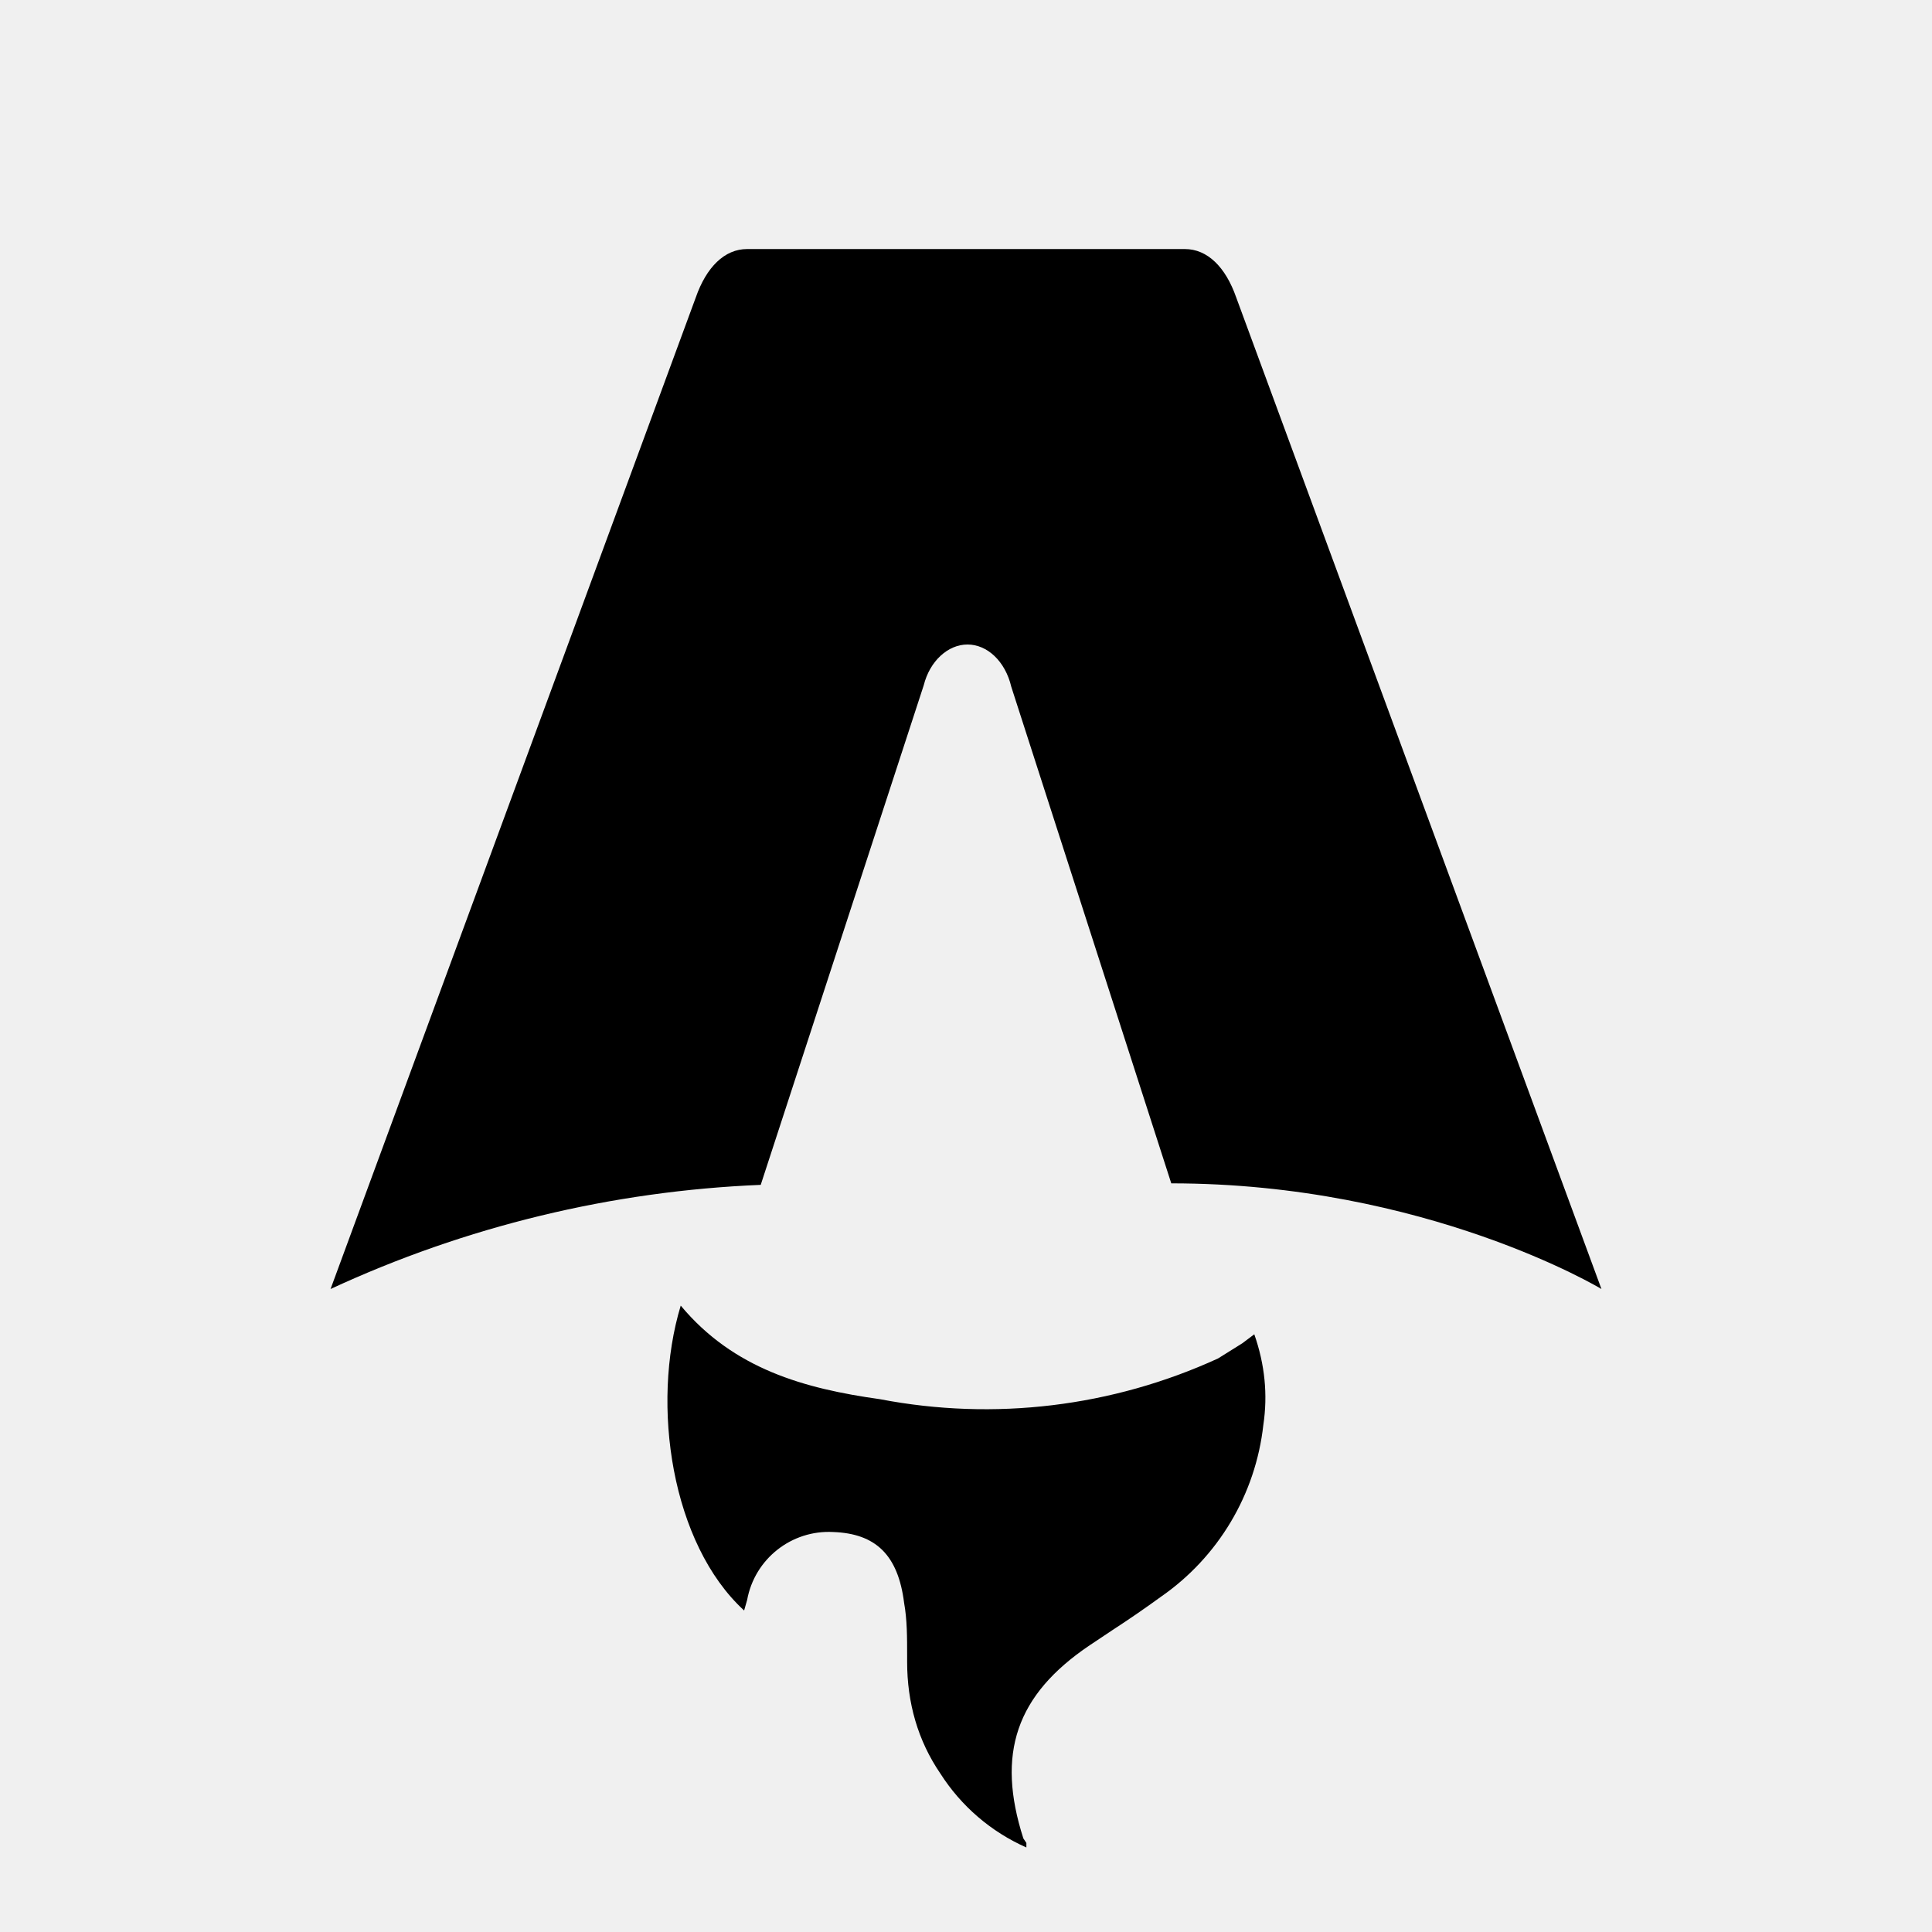
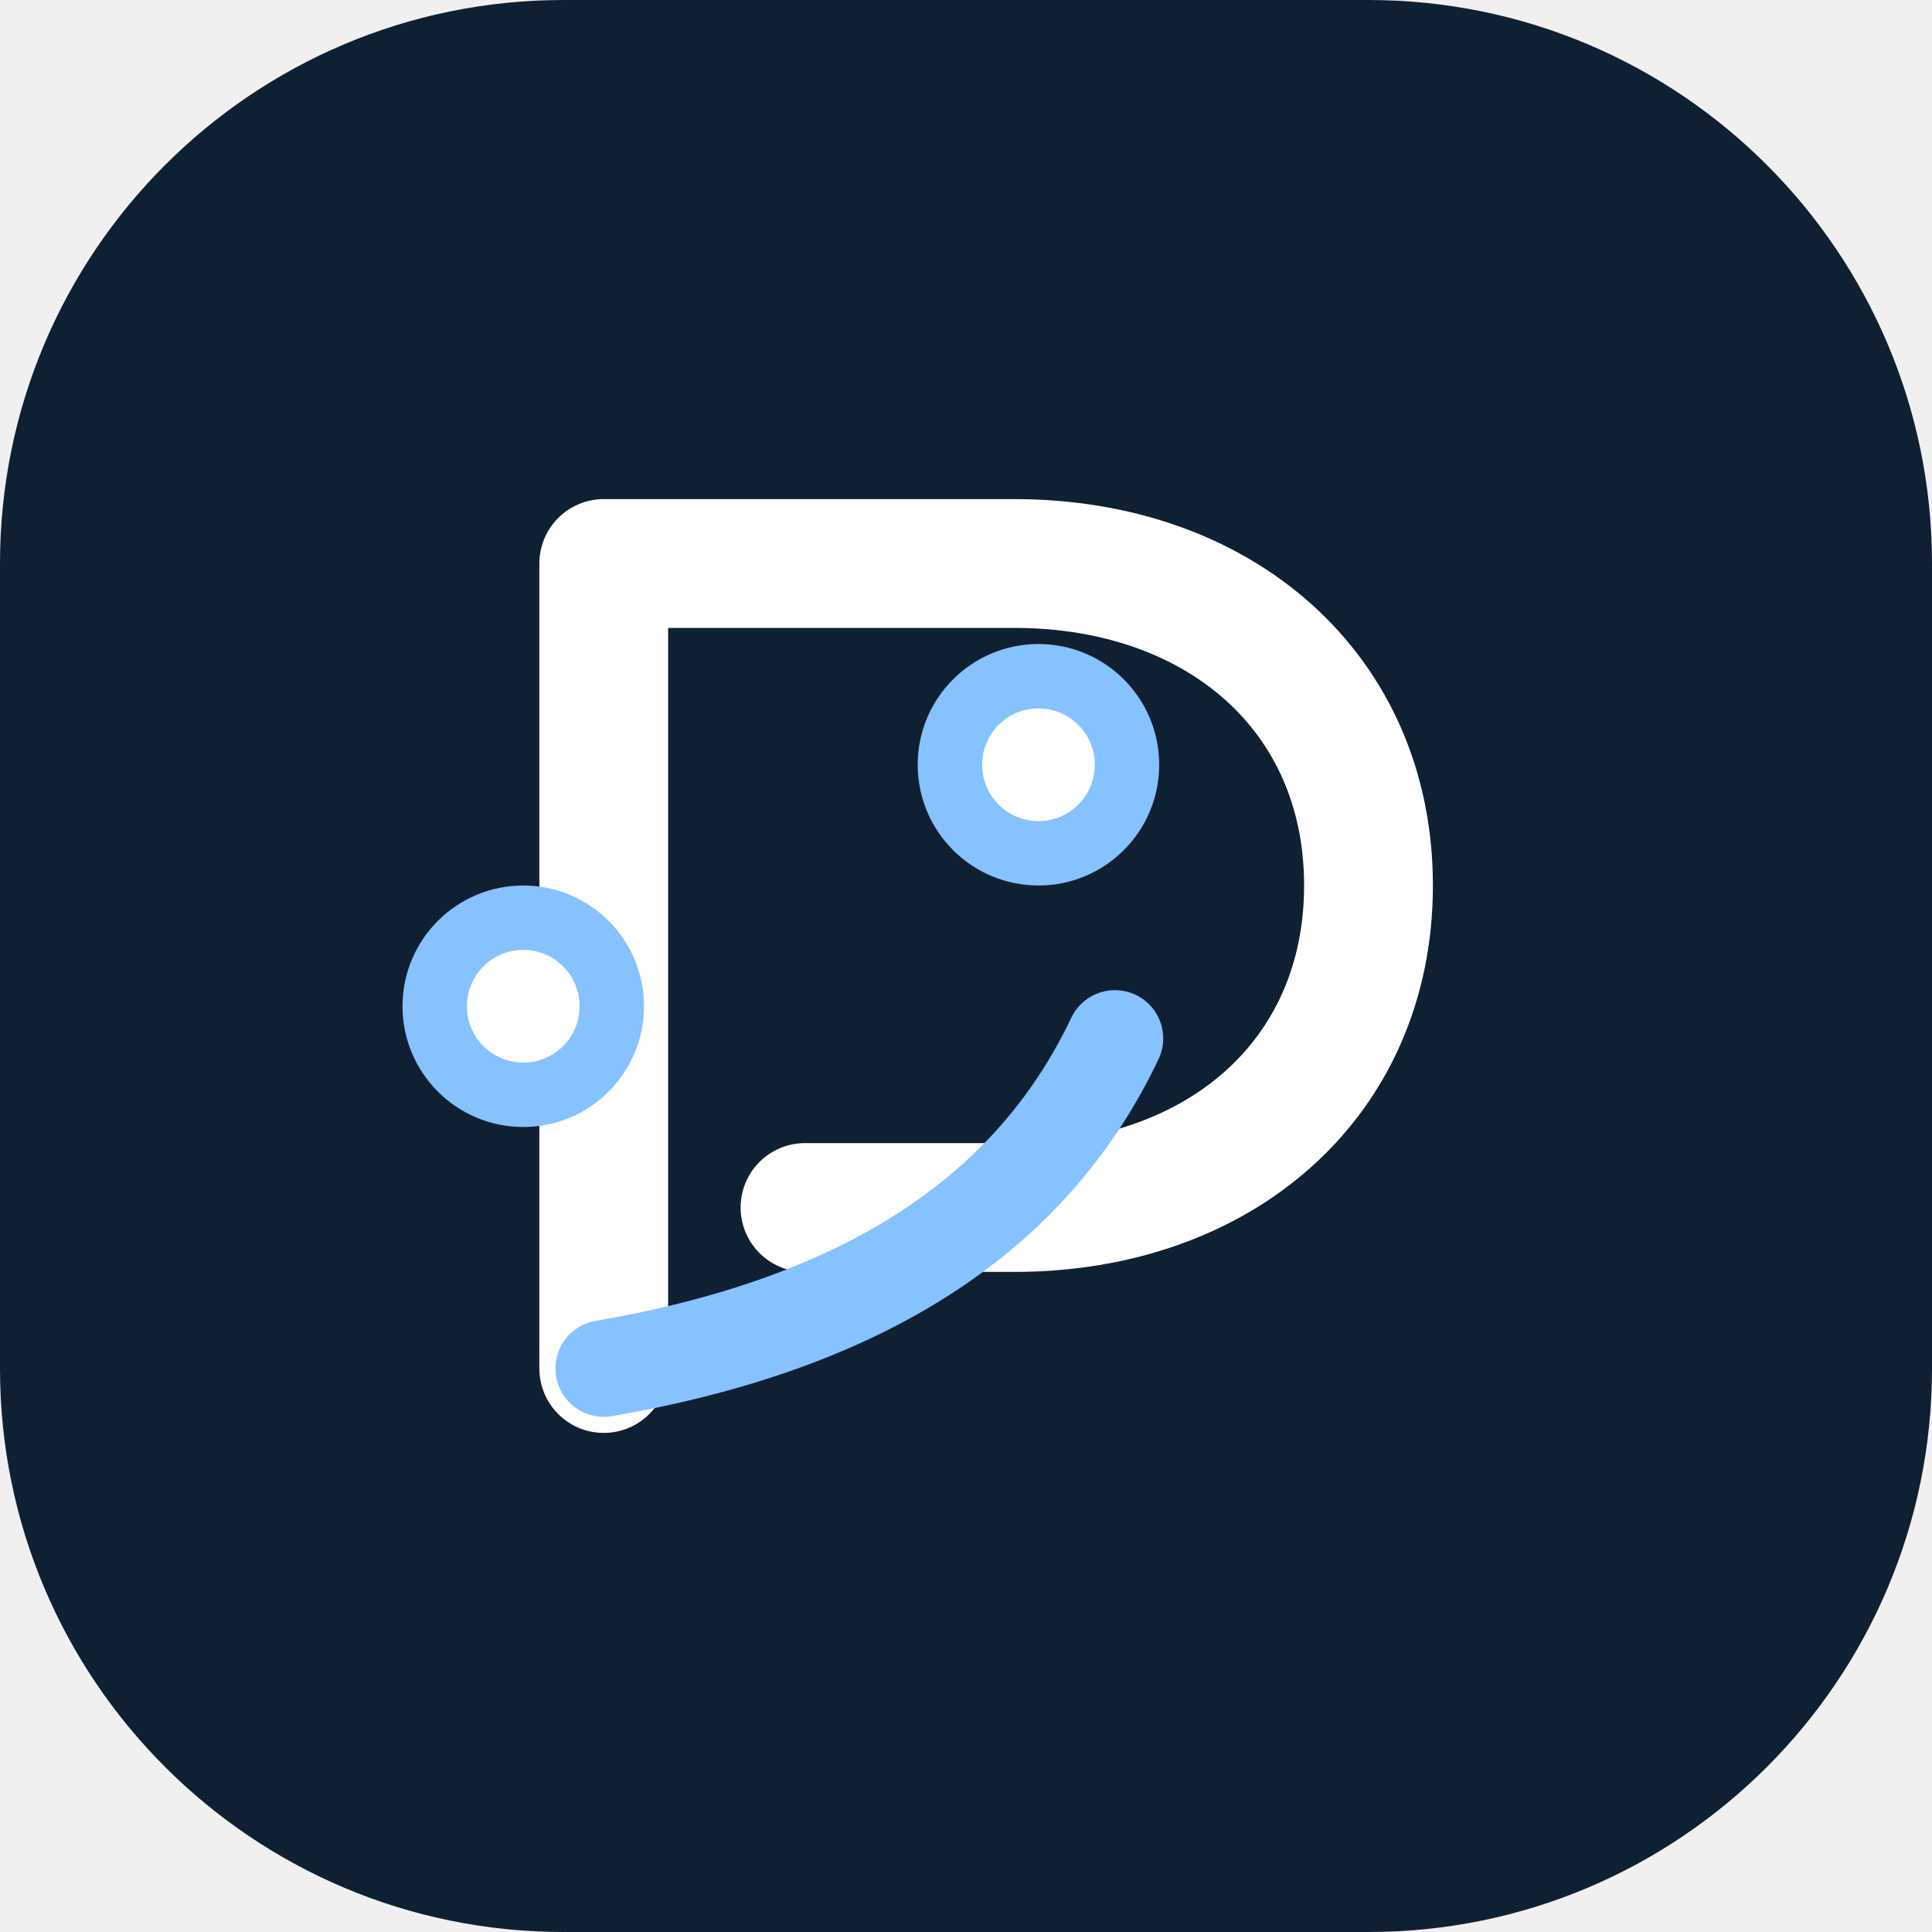
- <svg xmlns="http://www.w3.org/2000/svg" fill="none" viewBox="0 0 128 128">
-   <path d="M50.4 78.5a75.1 75.1 0 0 0-28.5 6.9l24.2-65.7c.7-2 1.9-3.2 3.4-3.2h29c1.5 0 2.7 1.2 3.4 3.2l24.2 65.7s-11.6-7-28.5-7L67 45.5c-.4-1.7-1.6-2.8-2.9-2.8-1.3 0-2.5 1.1-2.9 2.7L50.4 78.5Zm-1.1 28.2Zm-4.2-20.2c-2 6.6-.6 15.8 4.2 20.2a17.5 17.5 0 0 1 .2-.7 5.5 5.5 0 0 1 5.7-4.5c2.8.1 4.3 1.5 4.7 4.7.2 1.1.2 2.3.2 3.5v.4c0 2.7.7 5.2 2.2 7.4a13 13 0 0 0 5.7 4.9v-.3l-.2-.3c-1.8-5.6-.5-9.5 4.4-12.8l1.5-1a73 73 0 0 0 3.2-2.2 16 16 0 0 0 6.8-11.4c.3-2 .1-4-.6-6l-.8.6-1.6 1a37 37 0 0 1-22.4 2.7c-5-.7-9.7-2-13.2-6.2Z" />
-   <style>
-         path { fill: #000; }
-         @media (prefers-color-scheme: dark) {
-             path { fill: #FFF; }
-         }
-     </style>
+ <svg xmlns="http://www.w3.org/2000/svg" fill="none" viewBox="0 0 48 48">
+   <rect width="48" height="48" rx="14" fill="#102033" />
+   <path d="M15 34V14h10.2c5.1 0 8.8 3.2 8.8 8s-3.7 8-8.8 8H20" stroke="#fff" stroke-width="3.2" stroke-linecap="round" stroke-linejoin="round" />
+   <path d="M15 34c7-1.2 10.8-4.2 12.7-8.2" stroke="#85c2ff" stroke-width="2.4" stroke-linecap="round" stroke-linejoin="round" />
+   <circle cx="13" cy="25" r="2.2" fill="#fff" stroke="#85c2ff" stroke-width="1.6" />
+   <circle cx="25.8" cy="19" r="2.2" fill="#fff" stroke="#85c2ff" stroke-width="1.6" />
</svg>
